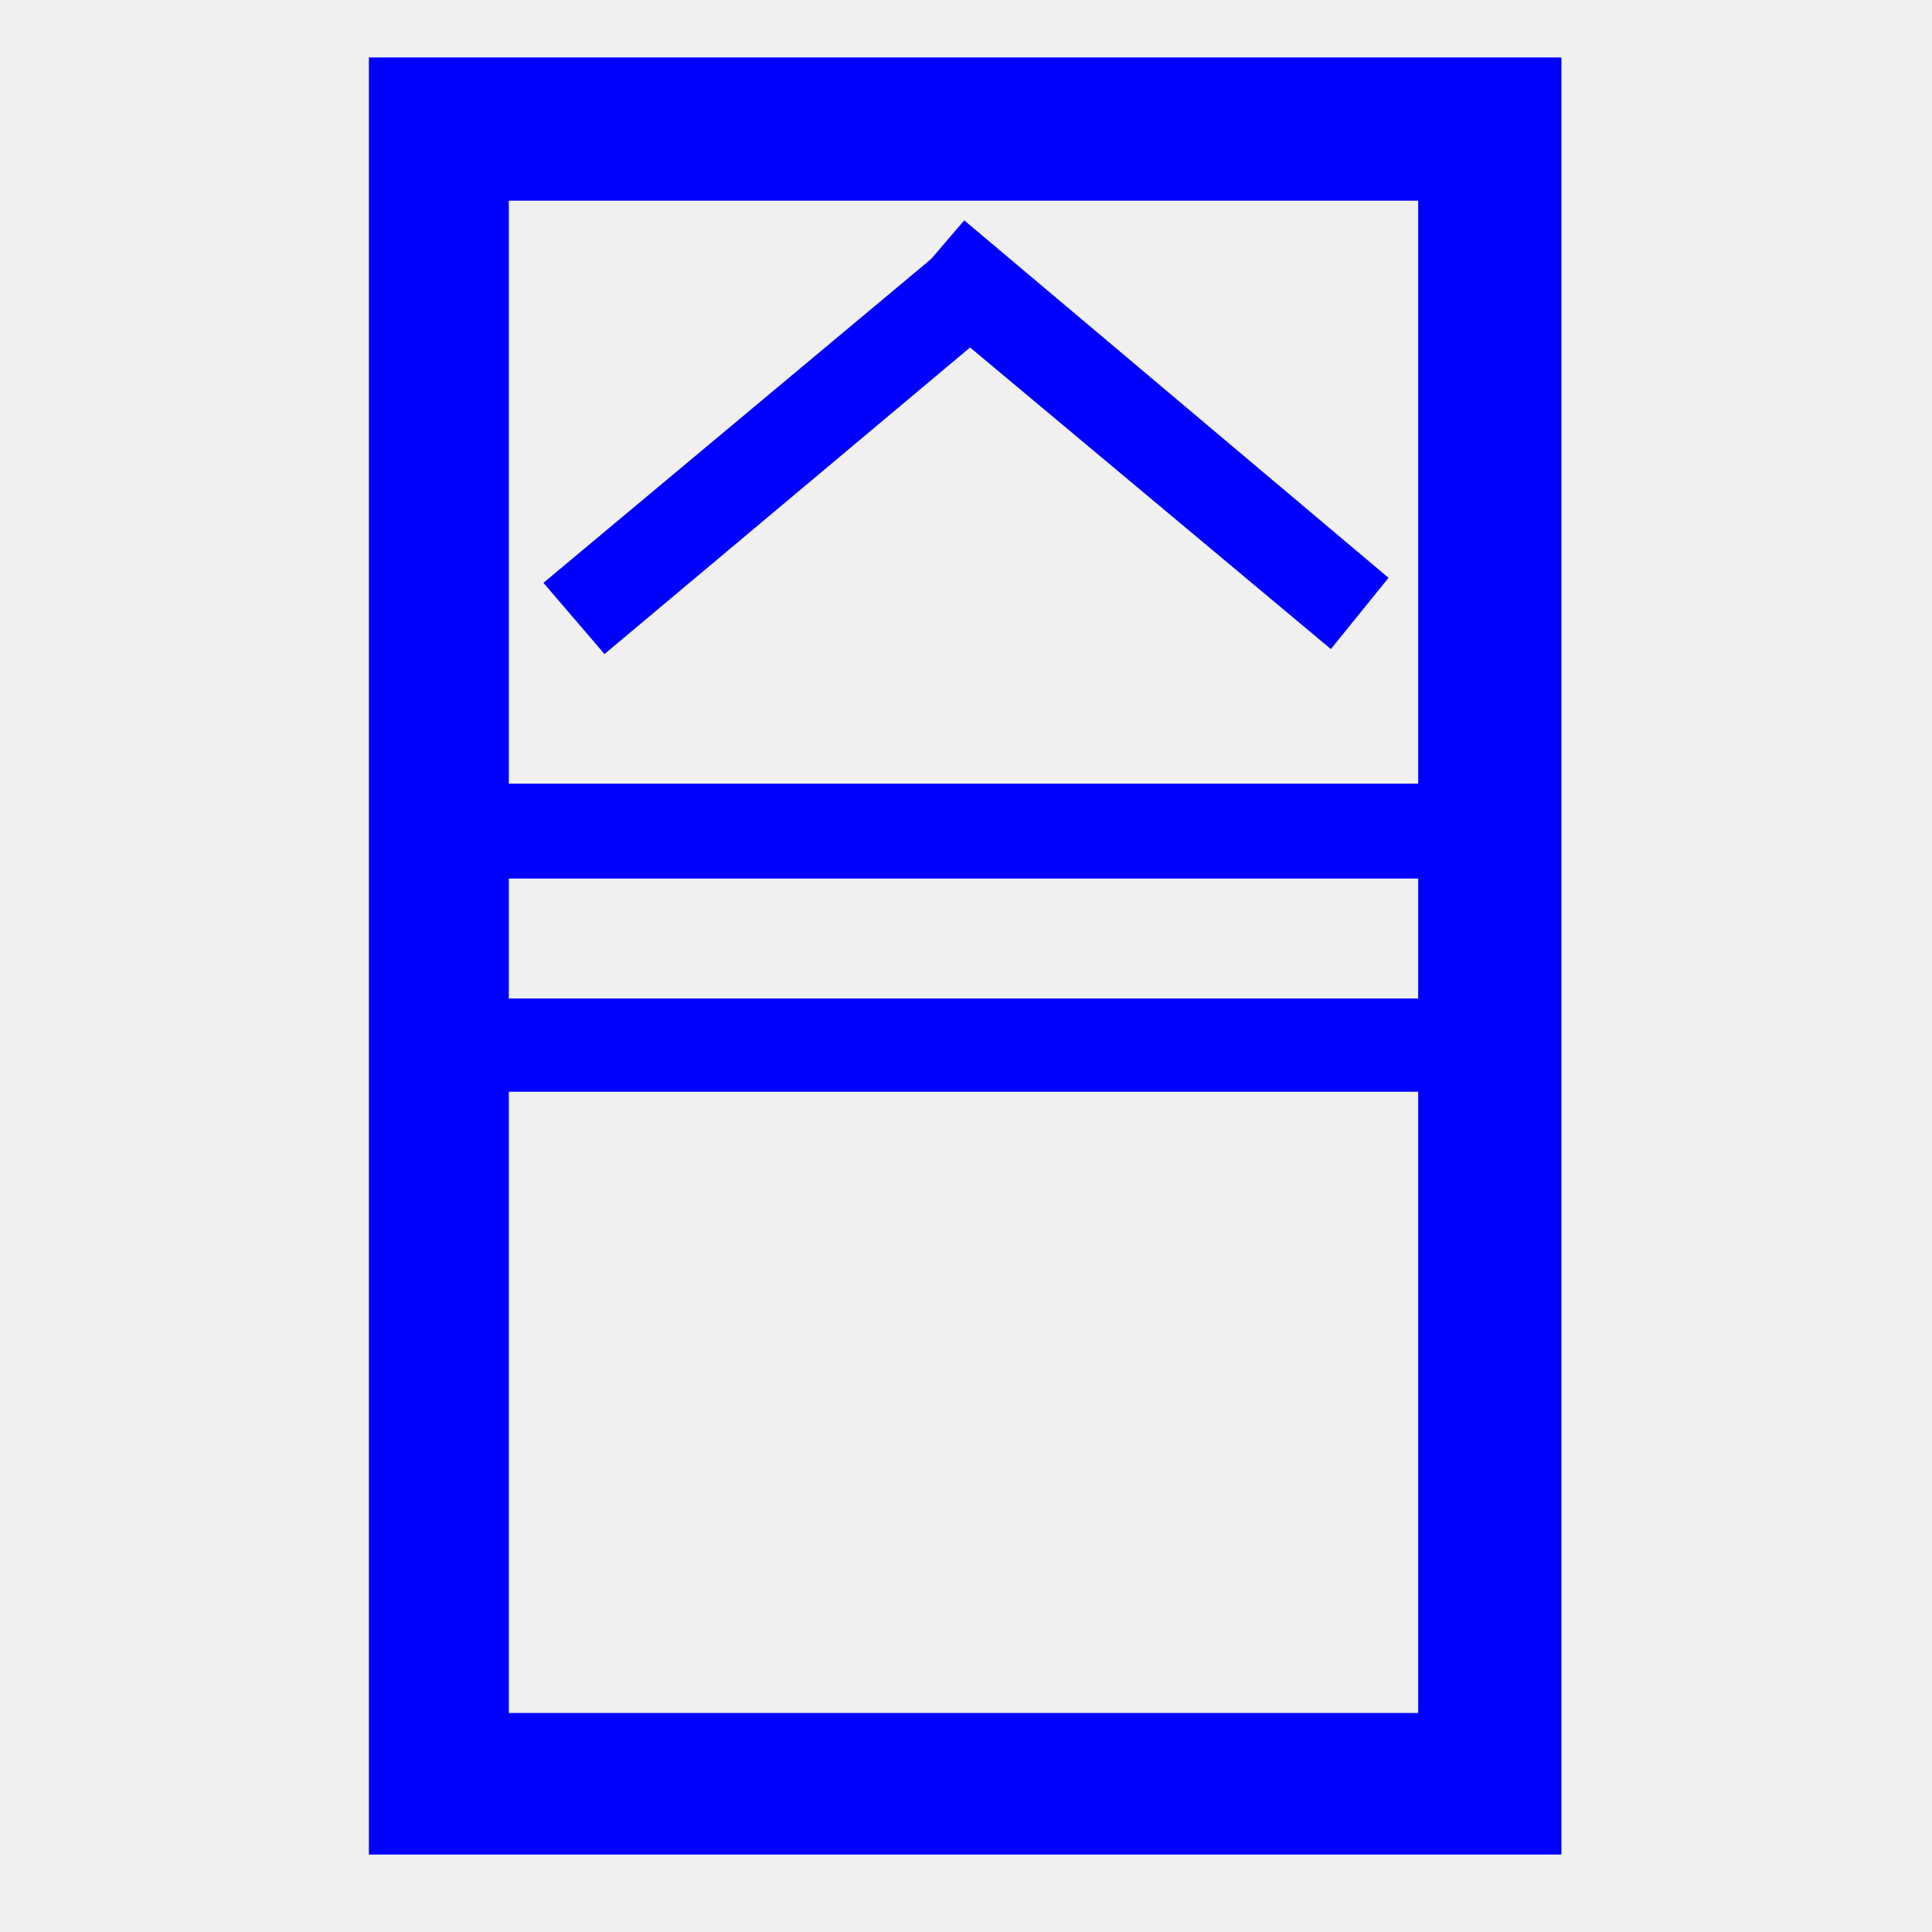
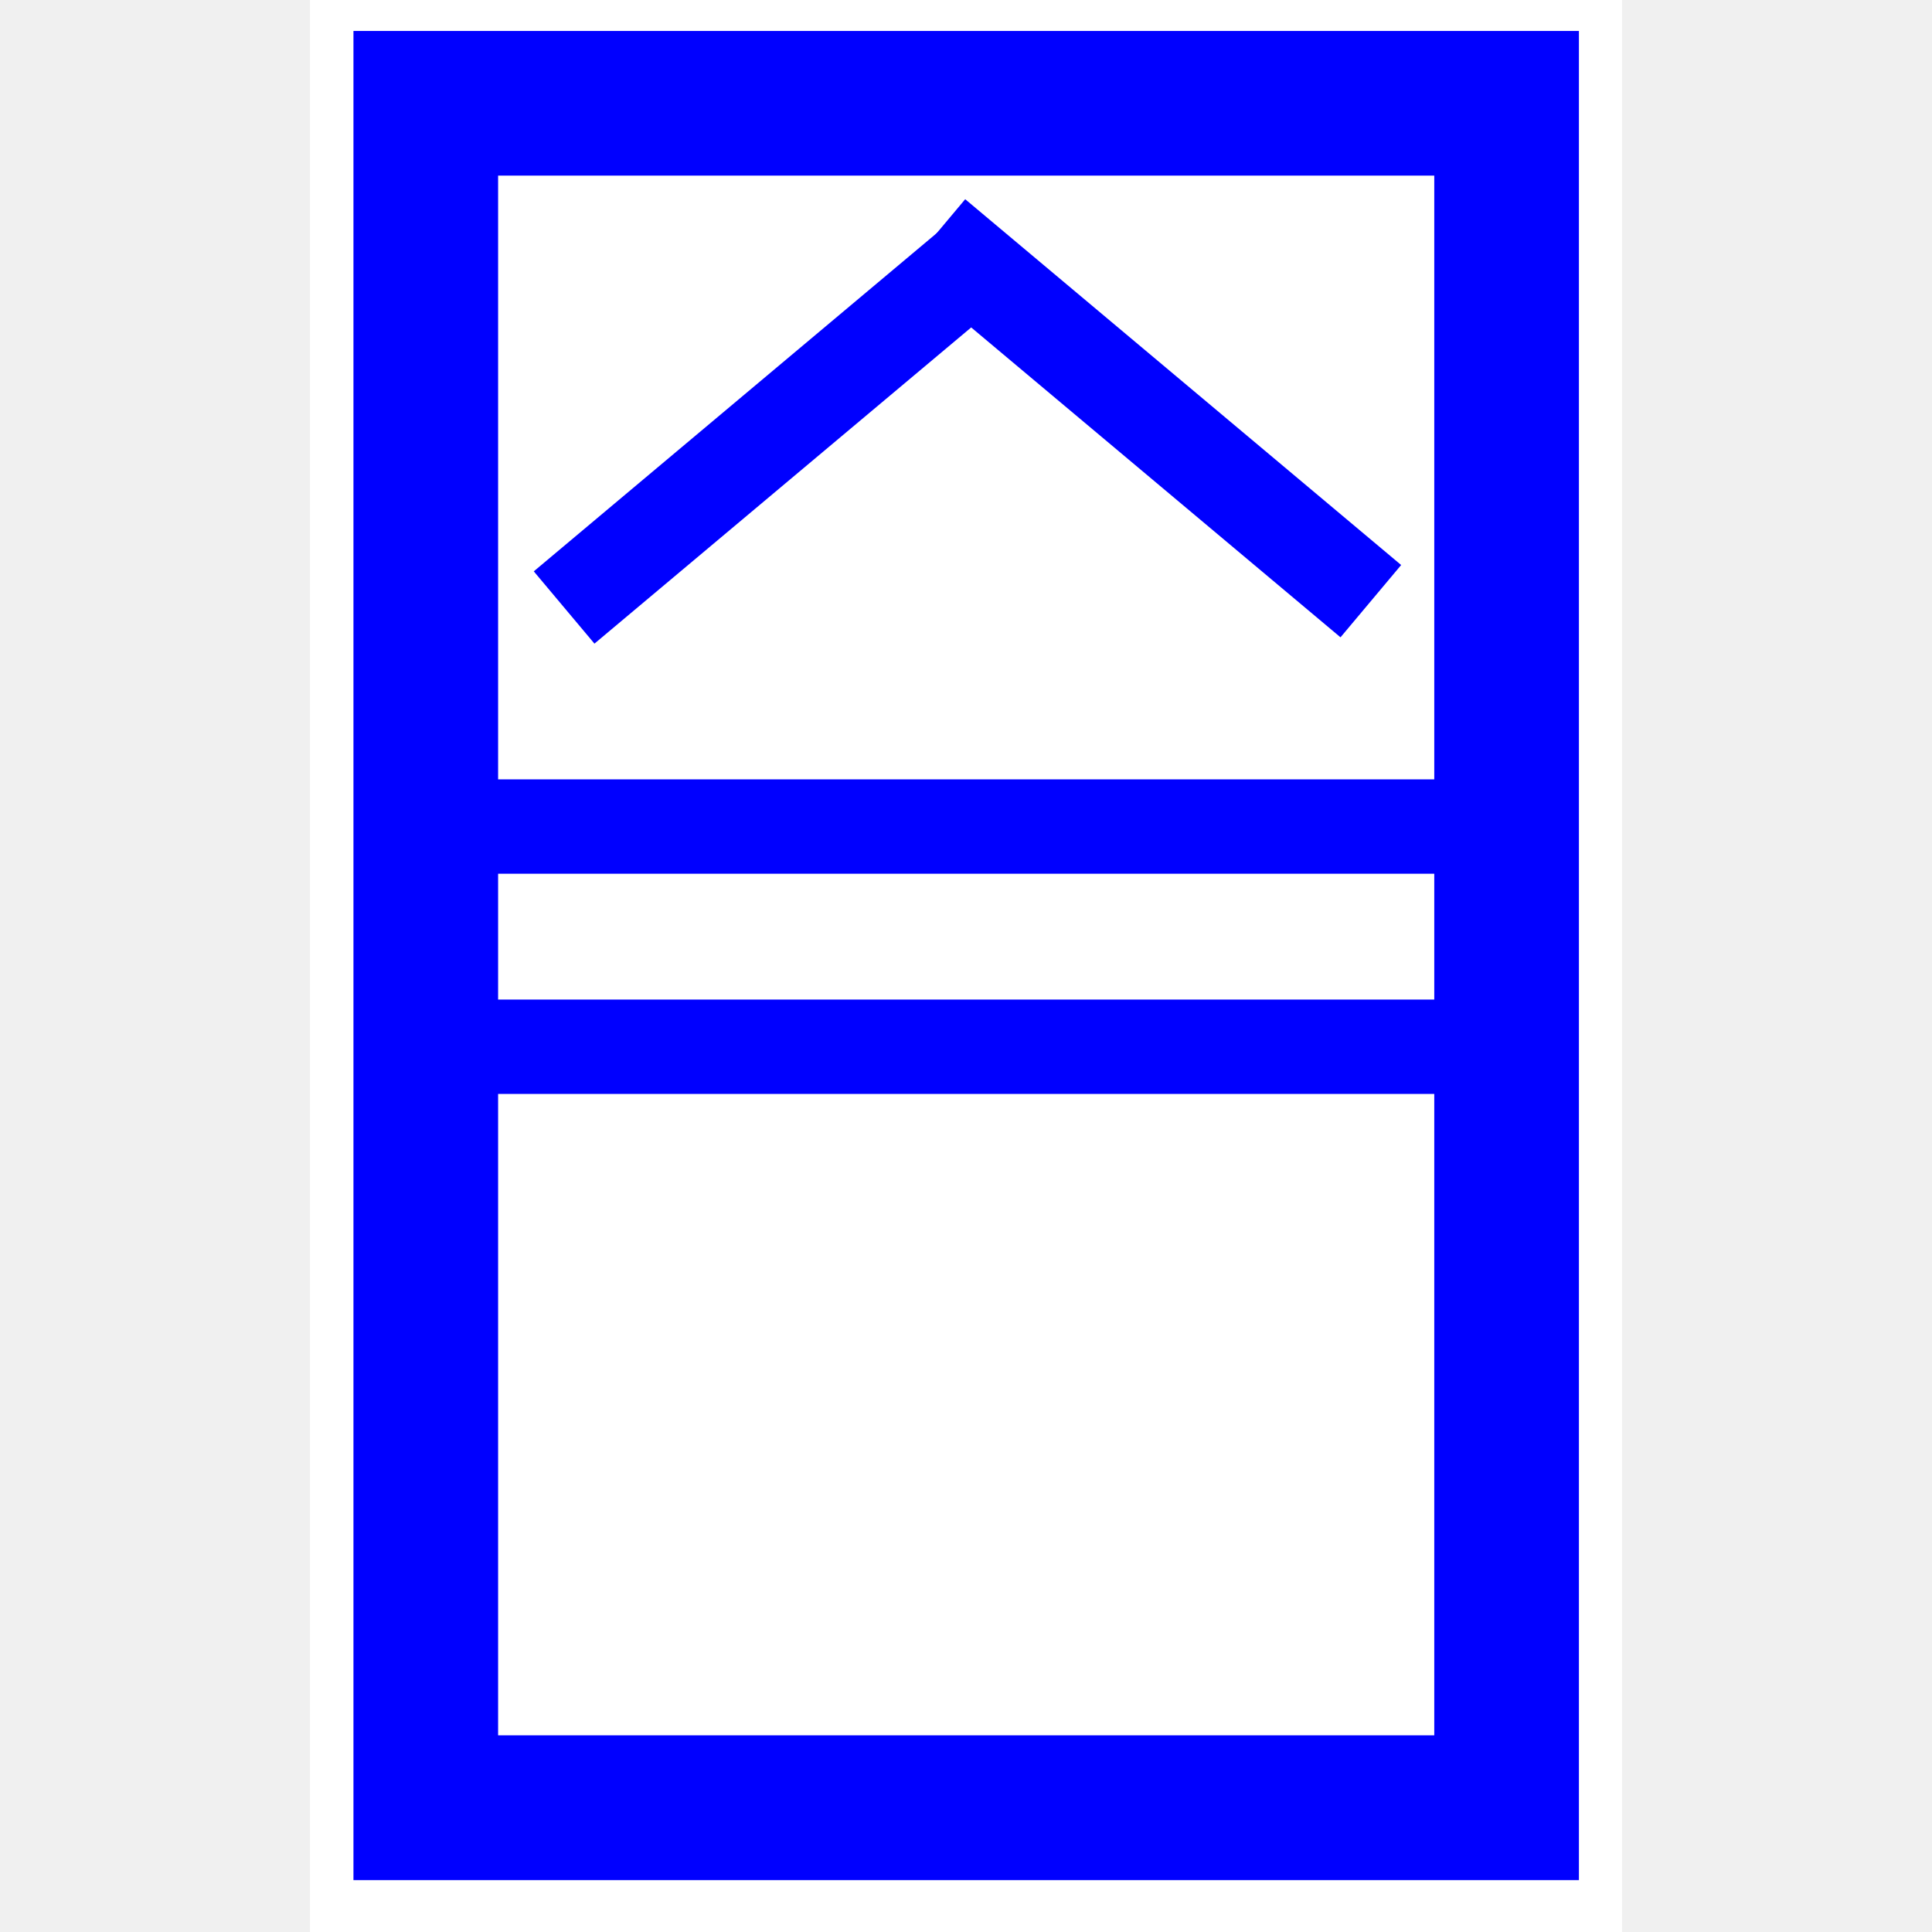
- <svg xmlns="http://www.w3.org/2000/svg" version="1.2" width="150px" height="150px" viewBox="0 0 1160 1160">
-   <g visibility="visible" id="MasterSlide_1_Standard">
-     <g id="Drawing_1">
-       <path fill="rgb(0,0,255)" stroke="rgb(0,0,255)" d="M 222,35 L 937,35 937,1113 222,1113 222,35 Z M 305,1071 L 263,1029 895,1029 852,1071 852,77 895,120 263,120 305,77 305,1071 Z" />
-       <path fill="rgb(0,0,255)" stroke="none" d="M 289,600 L 857,600 857,655 289,655 289,600 Z" />
-       <path stroke-width="1" fill="none" stroke="rgb(0,0,255)" d="M 289,600 L 857,600 857,655 289,655 289,600 Z" />
-       <path fill="rgb(0,0,255)" stroke="none" d="M 296,471 L 864,471 864,527 296,527 296,471 Z" />
-       <path stroke-width="1" fill="none" stroke="rgb(0,0,255)" d="M 296,471 L 864,471 864,527 296,527 296,471 Z" />
-       <path fill="rgb(0,0,255)" stroke="none" d="M 327,350 L 582,137 617,179 363,392 327,350 Z" />
-       <path stroke-width="1" fill="none" stroke="rgb(0,0,255)" d="M 327,350 L 582,137 617,179 363,392 327,350 Z" />
-       <path fill="rgb(0,0,255)" stroke="none" d="M 579,133 L 833,347 799,389 543,175 579,133 Z" />
-       <path stroke-width="1" fill="none" stroke="rgb(0,0,255)" d="M 579,133 L 833,347 799,389 543,175 579,133 Z" />
-     </g>
+ <svg xmlns="http://www.w3.org/2000/svg" version="1.1" id="Layer_1" x="0px" y="0px" viewBox="0 0 156 156" style="enable-background:new 0 0 156 156;" xml:space="preserve">
+   <style type="text/css">
+ 	.st0{fill-rule:evenodd;clip-rule:evenodd;fill:#FFFFFF;}
+ 	.st1{fill:#0000FF;}
+ 	.st2{fill:none;}
+ </style>
+   <g>
+     <polygon class="st0" points="25.03,0 130.97,0 130.97,156 25.03,156 25.03,0  " />
+     <polygon class="st0" points="28.04,1.99 128,1.99 128,152.31 28.04,152.31 28.04,1.99  " />
+     <path class="st1" d="M127.5,151.81H28.54V2.5h98.95V151.81z M40.22,140.12h75.59V14.18H40.22V140.12z" />
+     <rect x="37.93" y="80.71" class="st1" width="78.41" height="7.62" />
+     <rect x="38.95" y="62.93" class="st1" width="78.4" height="7.62" />
+     <rect x="40.17" y="30.47" transform="matrix(0.766 -0.6429 0.6429 0.766 -7.2591 48.6185)" class="st1" width="45.96" height="7.62" />
+     <rect x="89.27" y="10.8" transform="matrix(0.6428 -0.7661 0.7661 0.6428 7.3803 83.3709)" class="st1" width="7.62" height="45.95" />
+     <polygon class="st2" points="25.51,155.51 130.49,155.51 130.49,0.49 25.51,0.49 25.51,155.51  " />
  </g>
</svg>
